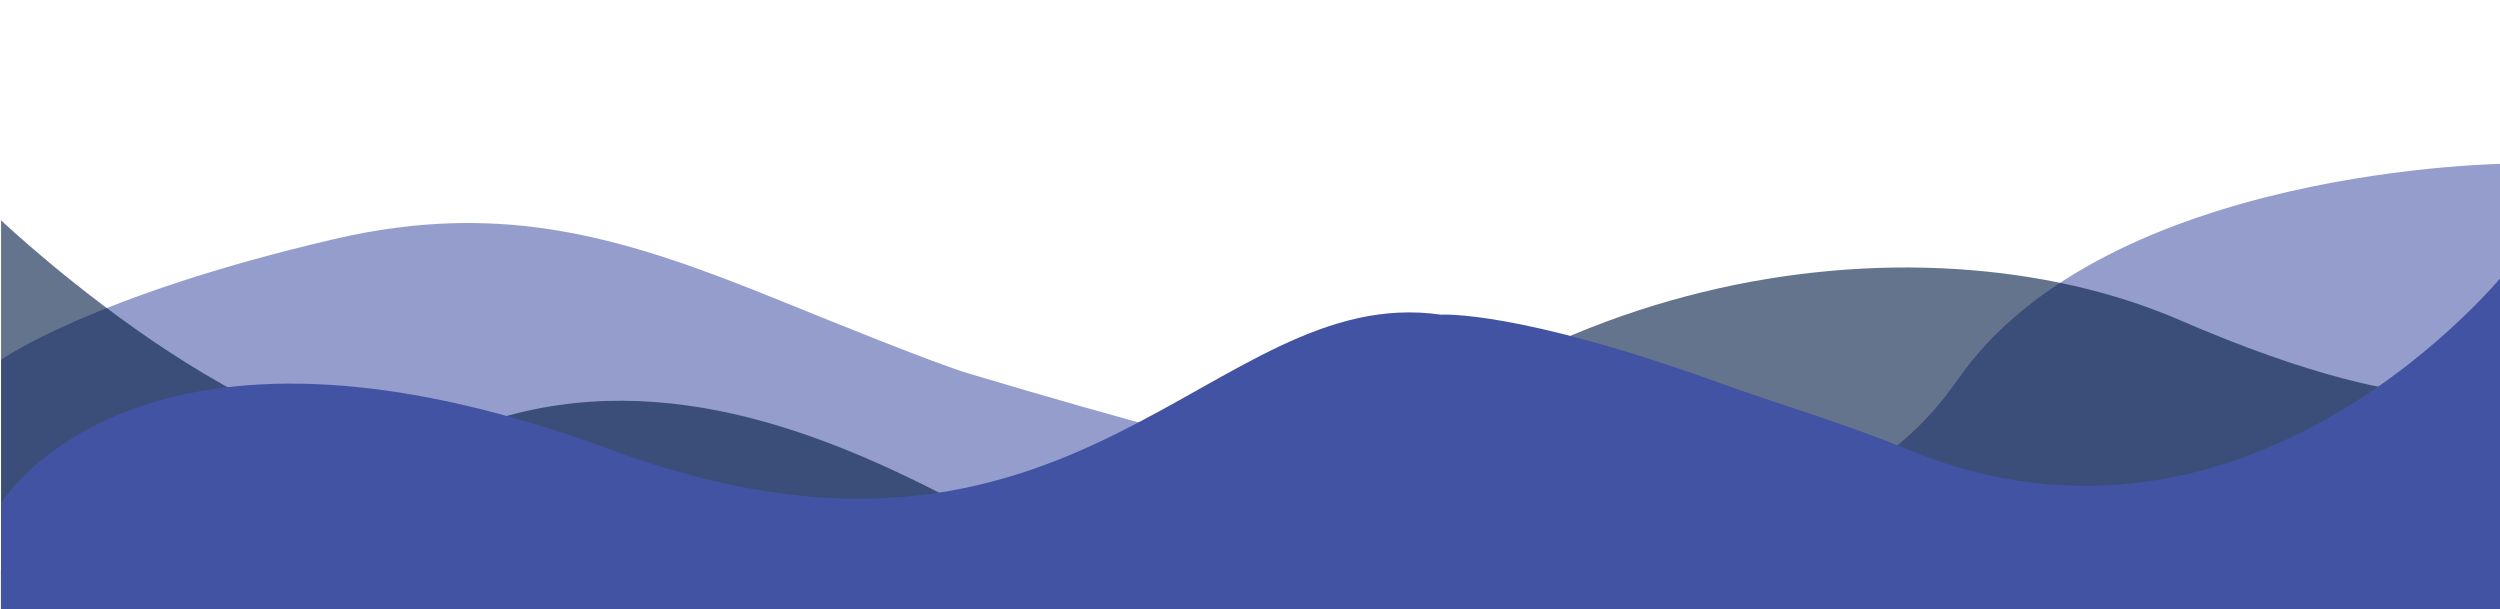
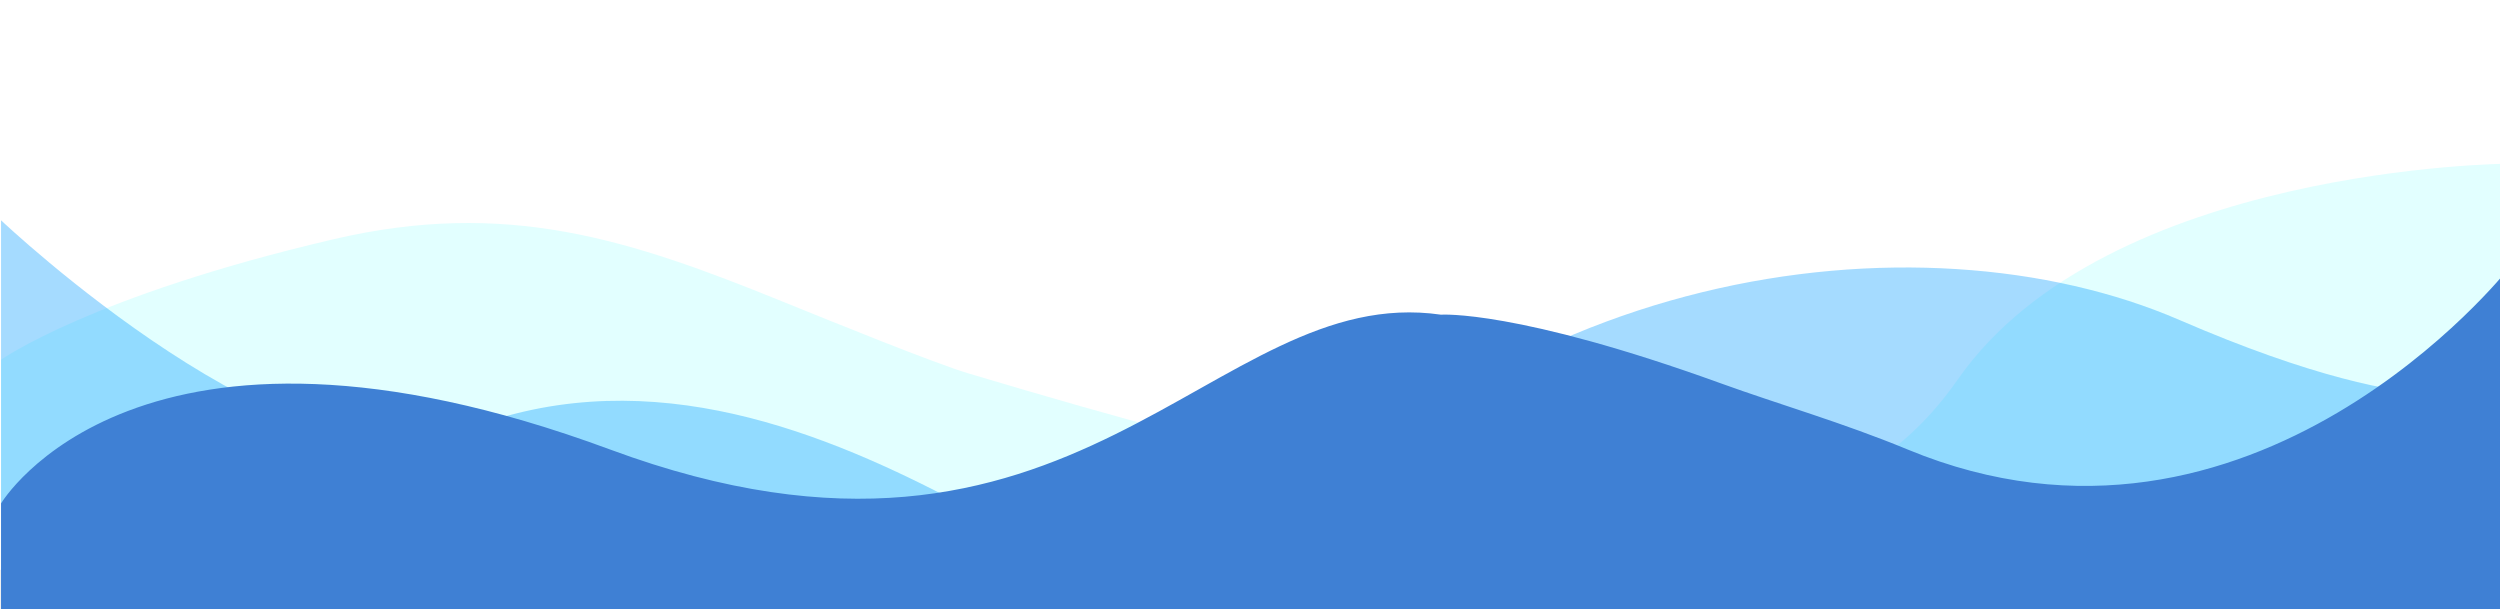
- <svg xmlns="http://www.w3.org/2000/svg" id="svg40" xml:space="preserve" style="enable-background:new 0 0 1199 292;" viewBox="0 0 1199 292" y="0px" x="0px" version="1.1">
+ <svg xmlns="http://www.w3.org/2000/svg" version="1.1" x="0px" y="0px" viewBox="0 0 1199 292" style="enable-background:new 0 0 1199 292;" xml:space="preserve" id="svg40">
  <defs id="defs44" />
-   <style id="style29" type="text/css">
+   <style type="text/css" id="style29">
	.st0{opacity:0.57;fill:#4353A3;}
	.st1{opacity:0.61;fill:#041C44;}
	.st2{fill:#4353A3;}
</style>
-   <rect y="-20.076" x="-0.469" height="293.337" width="1205.045" id="rect855" style="fill:#ffffff;fill-opacity:1;stroke-width:0.998" />
-   <g transform="matrix(1.003724,0,0,1.29318,-0.00186202,-23.01462)" id="Layer_3">
-     <path id="path31" d="m 0.5,151.21 c 0,0 43,-23.71 159,-44.71 82.47,-14.93 141,0 214,23 25.25,7.96 73,23 89.28,26.79 296.35,68.9 410.59,71.34 472.72,2.21 71,-79 263,-80 263,-80 v 212 H 0.5 Z" class="st0" />
+   <rect style="fill:#ffffff;fill-opacity:1;stroke-width:0.998" id="rect855" width="1205.045" height="293.337" x="-0.469" y="-20.076" />
+   <g style="fill:#b2ffff;fill-opacity:0.663" id="Layer_3" transform="matrix(1.003724,0,0,1.29318,-0.00186202,-23.01462)">
+     <path style="fill:#b2ffff;fill-opacity:0.663" class="st0" d="m 0.5,151.21 c 0,0 43,-23.71 159,-44.71 82.47,-14.93 141,0 214,23 25.25,7.96 73,23 89.28,26.79 296.35,68.9 410.59,71.34 472.72,2.21 71,-79 263,-80 263,-80 v 212 H 0.5 Z" id="path31" />
  </g>
-   <g transform="matrix(1.003724,0,0,1.29318,-0.00186202,-23.01462)" id="Layer_2">
-     <path id="path34" d="m 0.5,99.5 c 0,0 140.97,103.59 218.07,78.85 170.93,-54.85 333.79,99.42 370.93,61.15 119.28,-122.9 327,-145 452,-103 125,42 157,24.22 157,24.22 V 291.5 H 0.5 Z" class="st1" />
+   <g style="fill:#009aff;fill-opacity:0.576" id="Layer_2" transform="matrix(1.003724,0,0,1.29318,-0.00186202,-23.01462)">
+     <path style="fill:#009aff;fill-opacity:0.576" class="st1" d="m 0.5,99.5 c 0,0 140.97,103.59 218.07,78.85 170.93,-54.85 333.79,99.42 370.93,61.15 119.28,-122.9 327,-145 452,-103 125,42 157,24.22 157,24.22 V 291.5 H 0.5 Z" id="path34" />
  </g>
-   <g transform="matrix(1.003724,0,0,1.29318,-0.00186202,-23.01462)" style="fill:#4353a3;fill-opacity:1" id="Layer_1">
-     <path style="fill:#4353a3;fill-opacity:1" id="path37" d="m 0.5,204.5 c 0,0 65.08,-84.89 291,-20 223.41,64.17 287.28,-62.29 397,-50 0,0 36,-2 133.72,25.46 27.95,7.85 58.43,14.63 89.28,24.54 165,53 287,-67 287,-67 v 174 H 0.5 Z" class="st2" />
+   <g id="Layer_1" style="fill:#3f80d4;fill-opacity:1" transform="matrix(1.003724,0,0,1.29318,-0.00186202,-23.01462)">
+     <path class="st2" d="m 0.5,204.5 c 0,0 65.08,-84.89 291,-20 223.41,64.17 287.28,-62.29 397,-50 0,0 36,-2 133.72,25.46 27.95,7.85 58.43,14.63 89.28,24.54 165,53 287,-67 287,-67 v 174 H 0.5 Z" id="path37" style="fill:#3f80d4;fill-opacity:1" />
  </g>
</svg>
